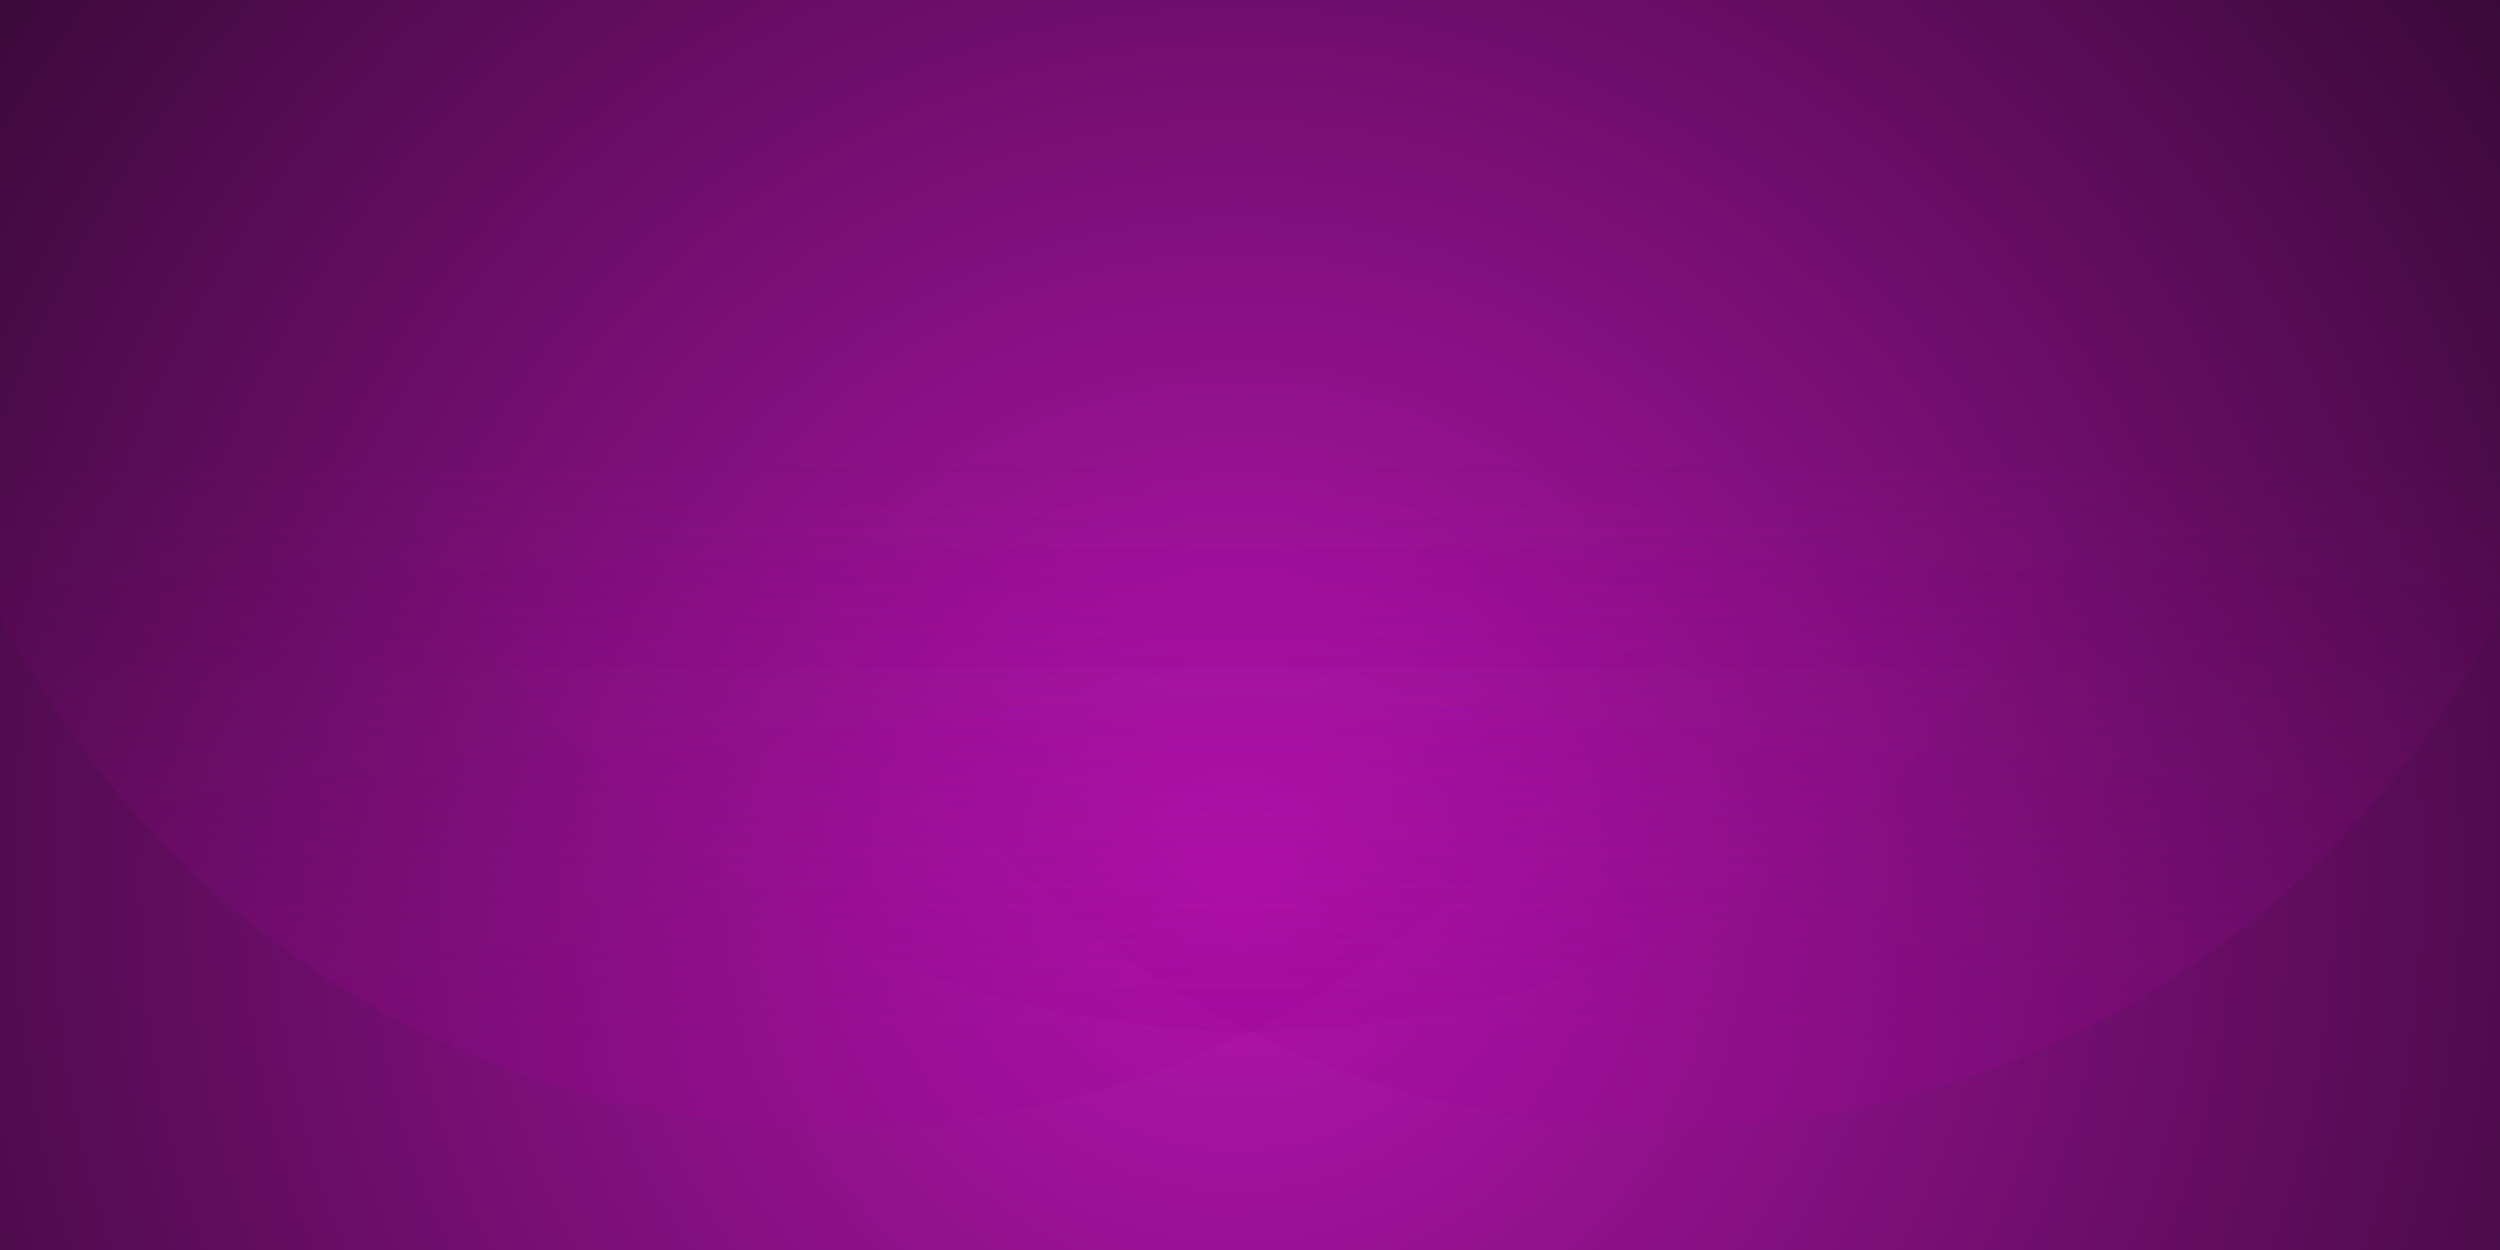
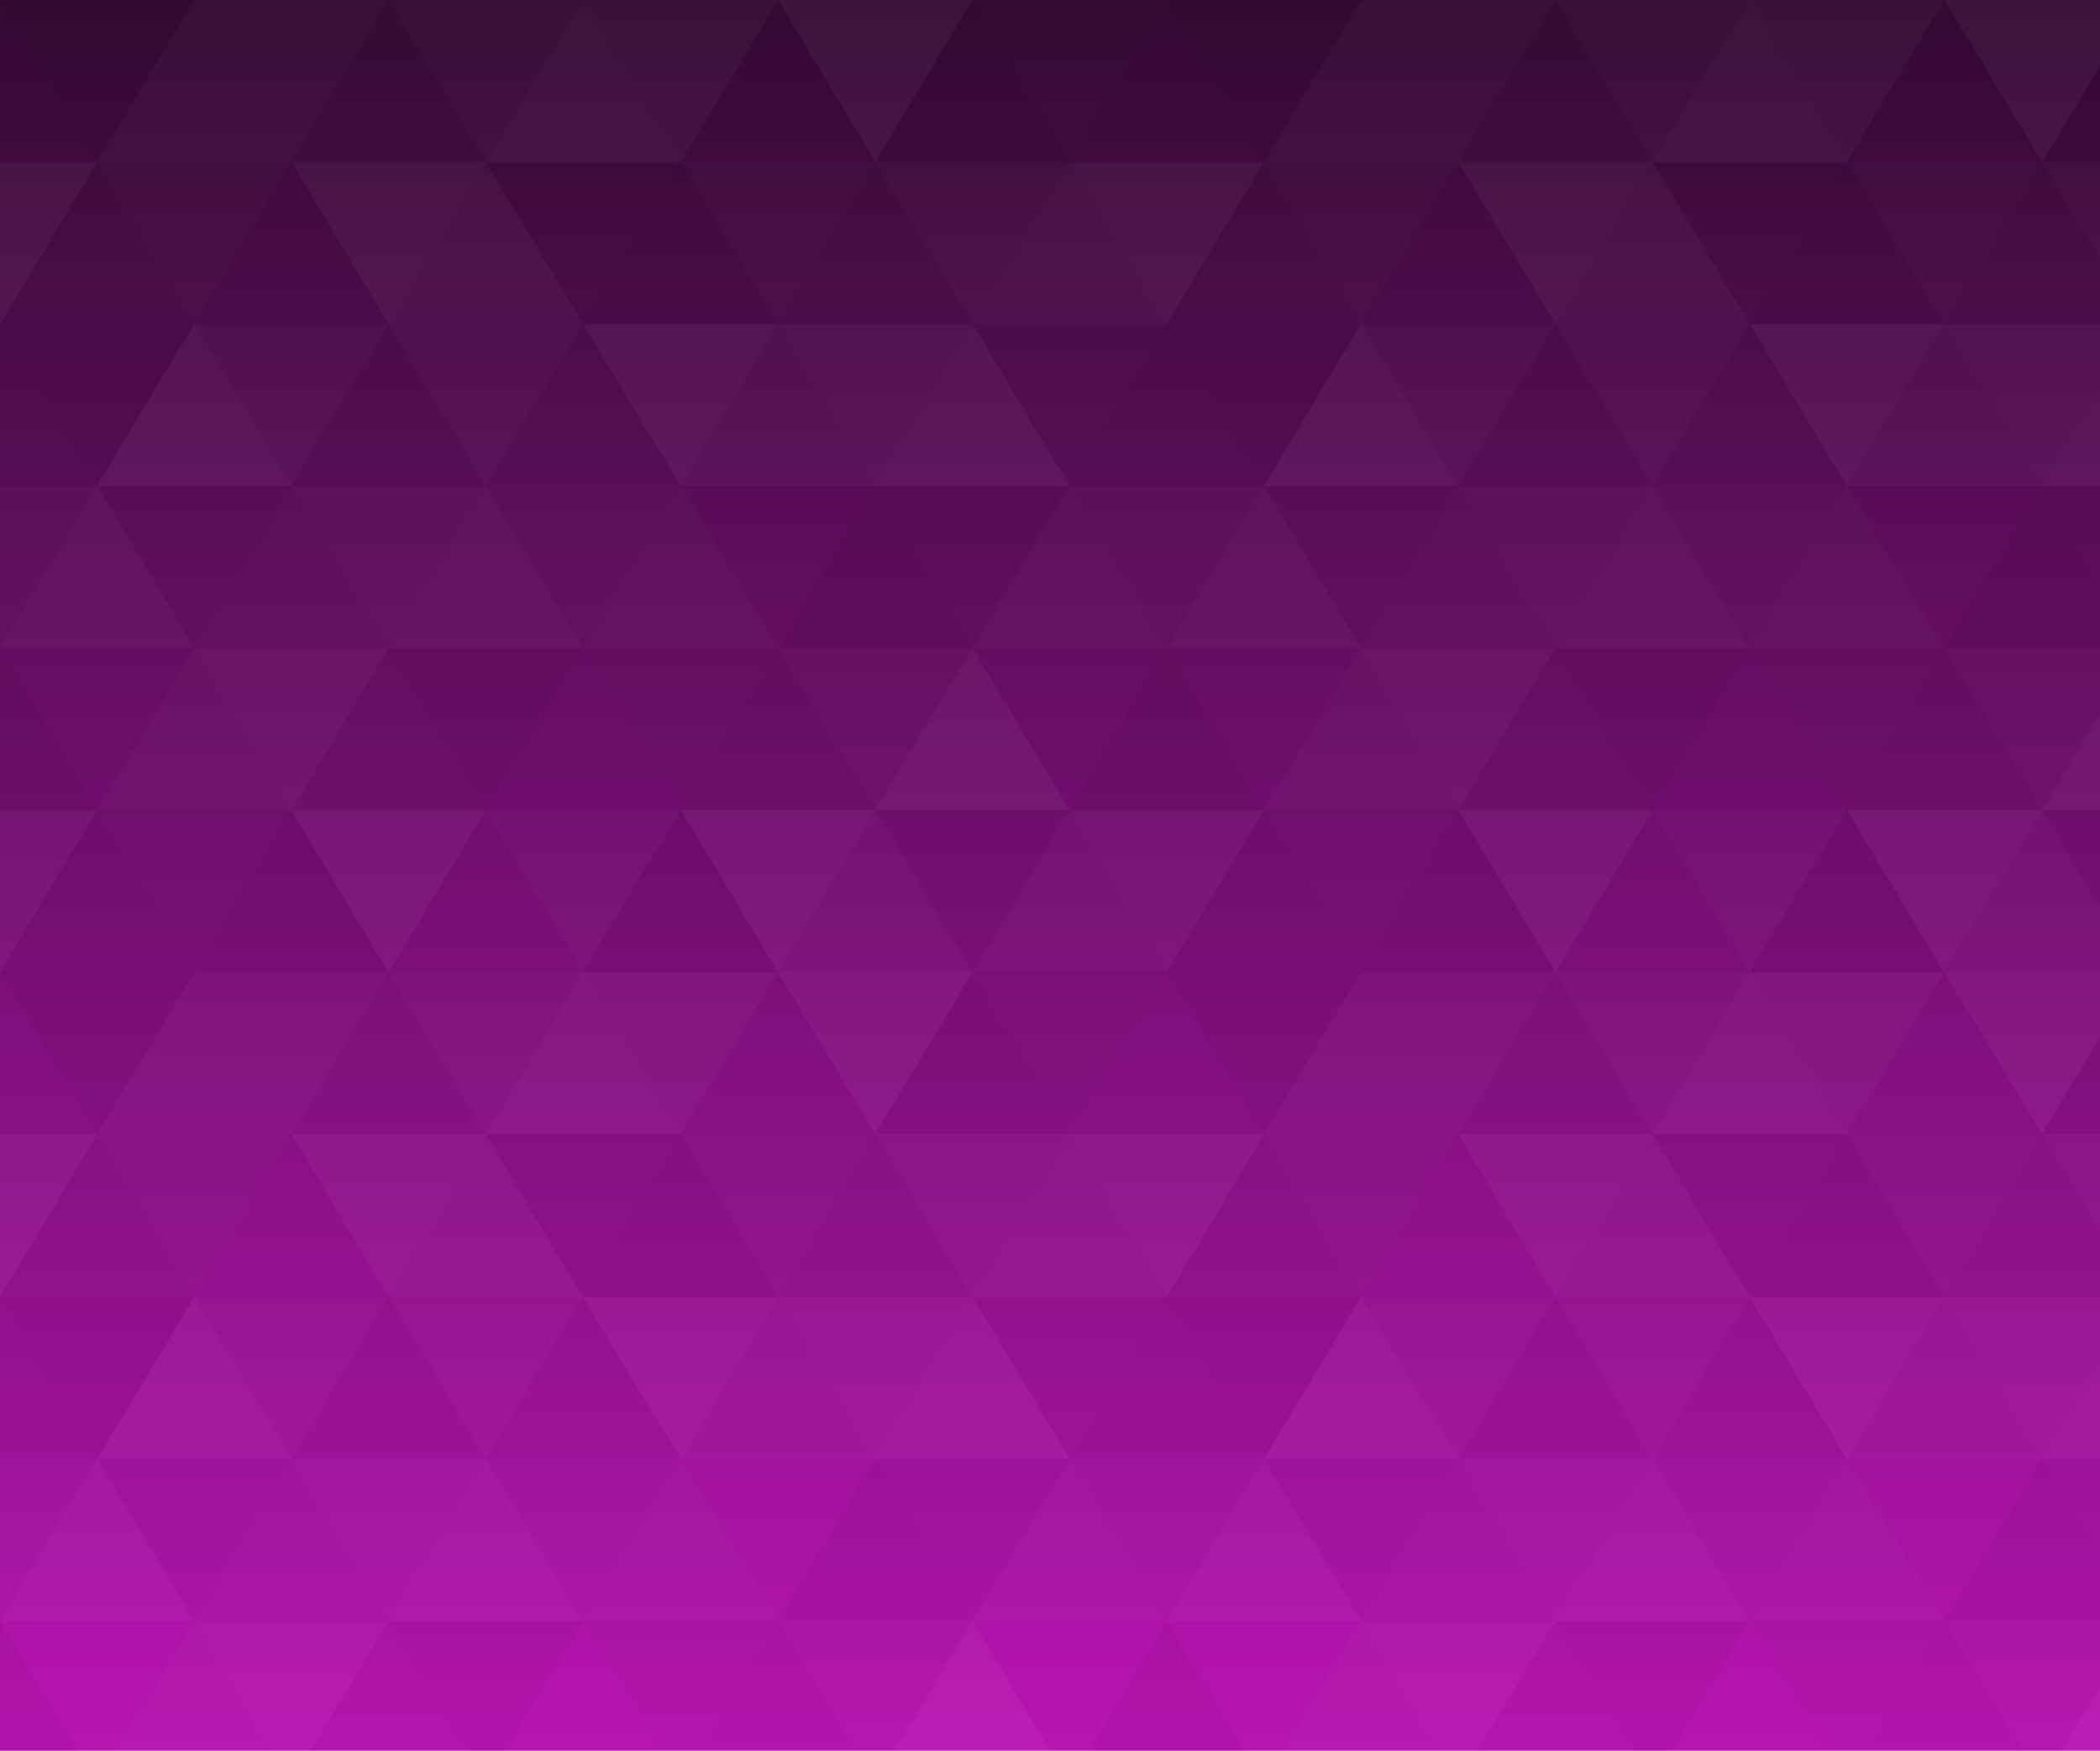
- <svg xmlns="http://www.w3.org/2000/svg" width="100%" height="100%" viewBox="0 0 800 400">
-   <rect fill="#340933" width="800" height="400" />
+ <svg xmlns="http://www.w3.org/2000/svg" width="100%">
+   <rect fill="#340933" width="540" height="450" />
  <defs>
-     <radialGradient id="a" cx="396" cy="281" r="514" gradientUnits="userSpaceOnUse">
-       <stop offset="0" stop-color="#B814B2" />
-       <stop offset="1" stop-color="#340933" />
-     </radialGradient>
-     <linearGradient id="b" gradientUnits="userSpaceOnUse" x1="400" y1="148" x2="400" y2="333">
-       <stop offset="0" stop-color="#9A0794" stop-opacity="0" />
-       <stop offset="1" stop-color="#9A0794" stop-opacity="0.5" />
+     <linearGradient id="a" gradientUnits="userSpaceOnUse" x1="0" x2="0" y1="0" y2="100%" gradientTransform="rotate(0,683,329)">
+       <stop offset="0" stop-color="#340933" />
+       <stop offset="1" stop-color="#B814B2" />
    </linearGradient>
+     <pattern patternUnits="userSpaceOnUse" id="b" width="300" height="250" x="0" y="0" viewBox="0 0 1080 900">
+       <g fill-opacity="0.04">
+         <polygon fill="#444" points="90 150 0 300 180 300" />
+         <polygon points="90 150 180 0 0 0" />
+         <polygon fill="#AAA" points="270 150 360 0 180 0" />
+         <polygon fill="#DDD" points="450 150 360 300 540 300" />
+         <polygon fill="#999" points="450 150 540 0 360 0" />
+         <polygon points="630 150 540 300 720 300" />
+         <polygon fill="#DDD" points="630 150 720 0 540 0" />
+         <polygon fill="#444" points="810 150 720 300 900 300" />
+         <polygon fill="#FFF" points="810 150 900 0 720 0" />
+         <polygon fill="#DDD" points="990 150 900 300 1080 300" />
+         <polygon fill="#444" points="990 150 1080 0 900 0" />
+         <polygon fill="#DDD" points="90 450 0 600 180 600" />
+         <polygon points="90 450 180 300 0 300" />
+         <polygon fill="#666" points="270 450 180 600 360 600" />
+         <polygon fill="#AAA" points="270 450 360 300 180 300" />
+         <polygon fill="#DDD" points="450 450 360 600 540 600" />
+         <polygon fill="#999" points="450 450 540 300 360 300" />
+         <polygon fill="#999" points="630 450 540 600 720 600" />
+         <polygon fill="#FFF" points="630 450 720 300 540 300" />
+         <polygon points="810 450 720 600 900 600" />
+         <polygon fill="#DDD" points="810 450 900 300 720 300" />
+         <polygon fill="#AAA" points="990 450 900 600 1080 600" />
+         <polygon fill="#444" points="990 450 1080 300 900 300" />
+         <polygon fill="#222" points="90 750 0 900 180 900" />
+         <polygon points="270 750 180 900 360 900" />
+         <polygon fill="#DDD" points="270 750 360 600 180 600" />
+         <polygon points="450 750 540 600 360 600" />
+         <polygon points="630 750 540 900 720 900" />
+         <polygon fill="#444" points="630 750 720 600 540 600" />
+         <polygon fill="#AAA" points="810 750 720 900 900 900" />
+         <polygon fill="#666" points="810 750 900 600 720 600" />
+         <polygon fill="#999" points="990 750 900 900 1080 900" />
+         <polygon fill="#999" points="180 0 90 150 270 150" />
+         <polygon fill="#444" points="360 0 270 150 450 150" />
+         <polygon fill="#FFF" points="540 0 450 150 630 150" />
+         <polygon points="900 0 810 150 990 150" />
+         <polygon fill="#222" points="0 300 -90 450 90 450" />
+         <polygon fill="#FFF" points="0 300 90 150 -90 150" />
+         <polygon fill="#FFF" points="180 300 90 450 270 450" />
+         <polygon fill="#666" points="180 300 270 150 90 150" />
+         <polygon fill="#222" points="360 300 270 450 450 450" />
+         <polygon fill="#FFF" points="360 300 450 150 270 150" />
+         <polygon fill="#444" points="540 300 450 450 630 450" />
+         <polygon fill="#222" points="540 300 630 150 450 150" />
+         <polygon fill="#AAA" points="720 300 630 450 810 450" />
+         <polygon fill="#666" points="720 300 810 150 630 150" />
+         <polygon fill="#FFF" points="900 300 810 450 990 450" />
+         <polygon fill="#999" points="900 300 990 150 810 150" />
+         <polygon points="0 600 -90 750 90 750" />
+         <polygon fill="#666" points="0 600 90 450 -90 450" />
+         <polygon fill="#AAA" points="180 600 90 750 270 750" />
+         <polygon fill="#444" points="180 600 270 450 90 450" />
+         <polygon fill="#444" points="360 600 270 750 450 750" />
+         <polygon fill="#999" points="360 600 450 450 270 450" />
+         <polygon fill="#666" points="540 600 630 450 450 450" />
+         <polygon fill="#222" points="720 600 630 750 810 750" />
+         <polygon fill="#FFF" points="900 600 810 750 990 750" />
+         <polygon fill="#222" points="900 600 990 450 810 450" />
+         <polygon fill="#DDD" points="0 900 90 750 -90 750" />
+         <polygon fill="#444" points="180 900 270 750 90 750" />
+         <polygon fill="#FFF" points="360 900 450 750 270 750" />
+         <polygon fill="#AAA" points="540 900 630 750 450 750" />
+         <polygon fill="#FFF" points="720 900 810 750 630 750" />
+         <polygon fill="#222" points="900 900 990 750 810 750" />
+         <polygon fill="#222" points="1080 300 990 450 1170 450" />
+         <polygon fill="#FFF" points="1080 300 1170 150 990 150" />
+         <polygon points="1080 600 990 750 1170 750" />
+         <polygon fill="#666" points="1080 600 1170 450 990 450" />
+         <polygon fill="#DDD" points="1080 900 1170 750 990 750" />
+       </g>
+     </pattern>
  </defs>
-   <rect fill="url(#a)" width="800" height="400" />
-   <g fill-opacity="0.4">
-     <circle fill="url(#b)" cx="267.5" cy="61" r="300" />
-     <circle fill="url(#b)" cx="532.5" cy="61" r="300" />
-     <circle fill="url(#b)" cx="400" cy="30" r="300" />
-   </g>
+   <rect x="0" y="0" fill="url(#a)" width="100%" height="100%" />
+   <rect x="0" y="0" fill="url(#b)" width="100%" height="100%" />
</svg>
